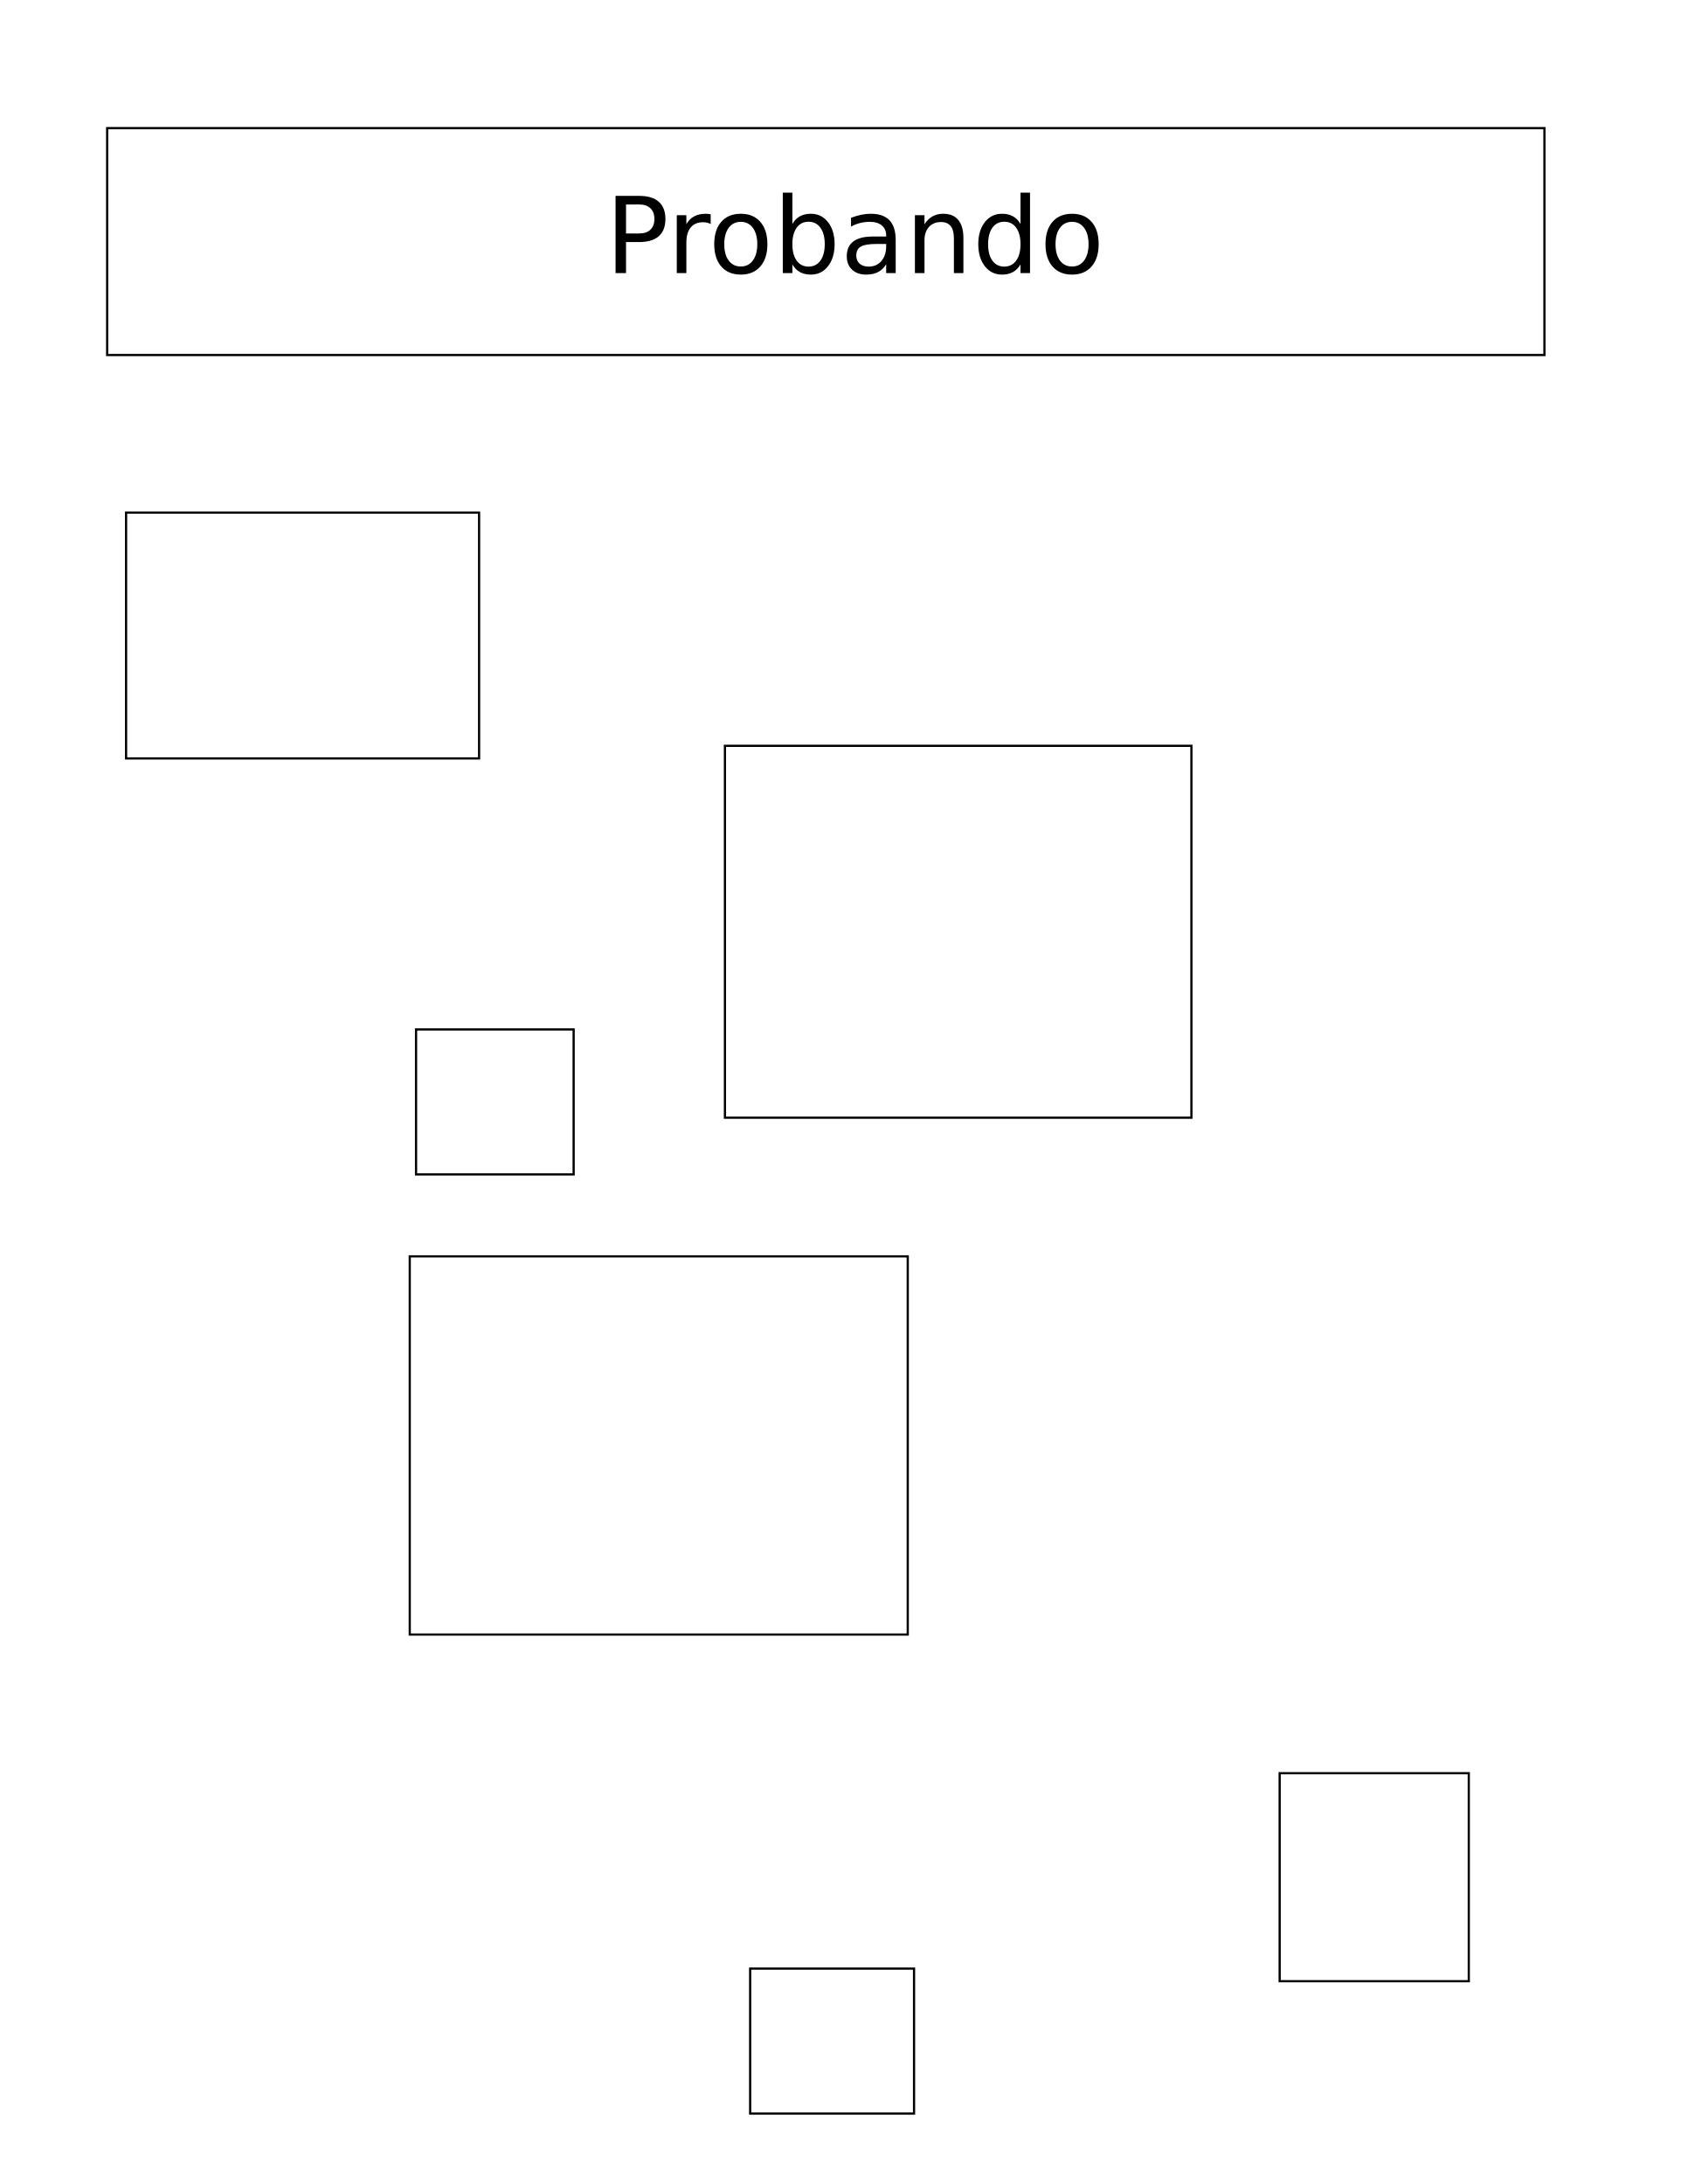
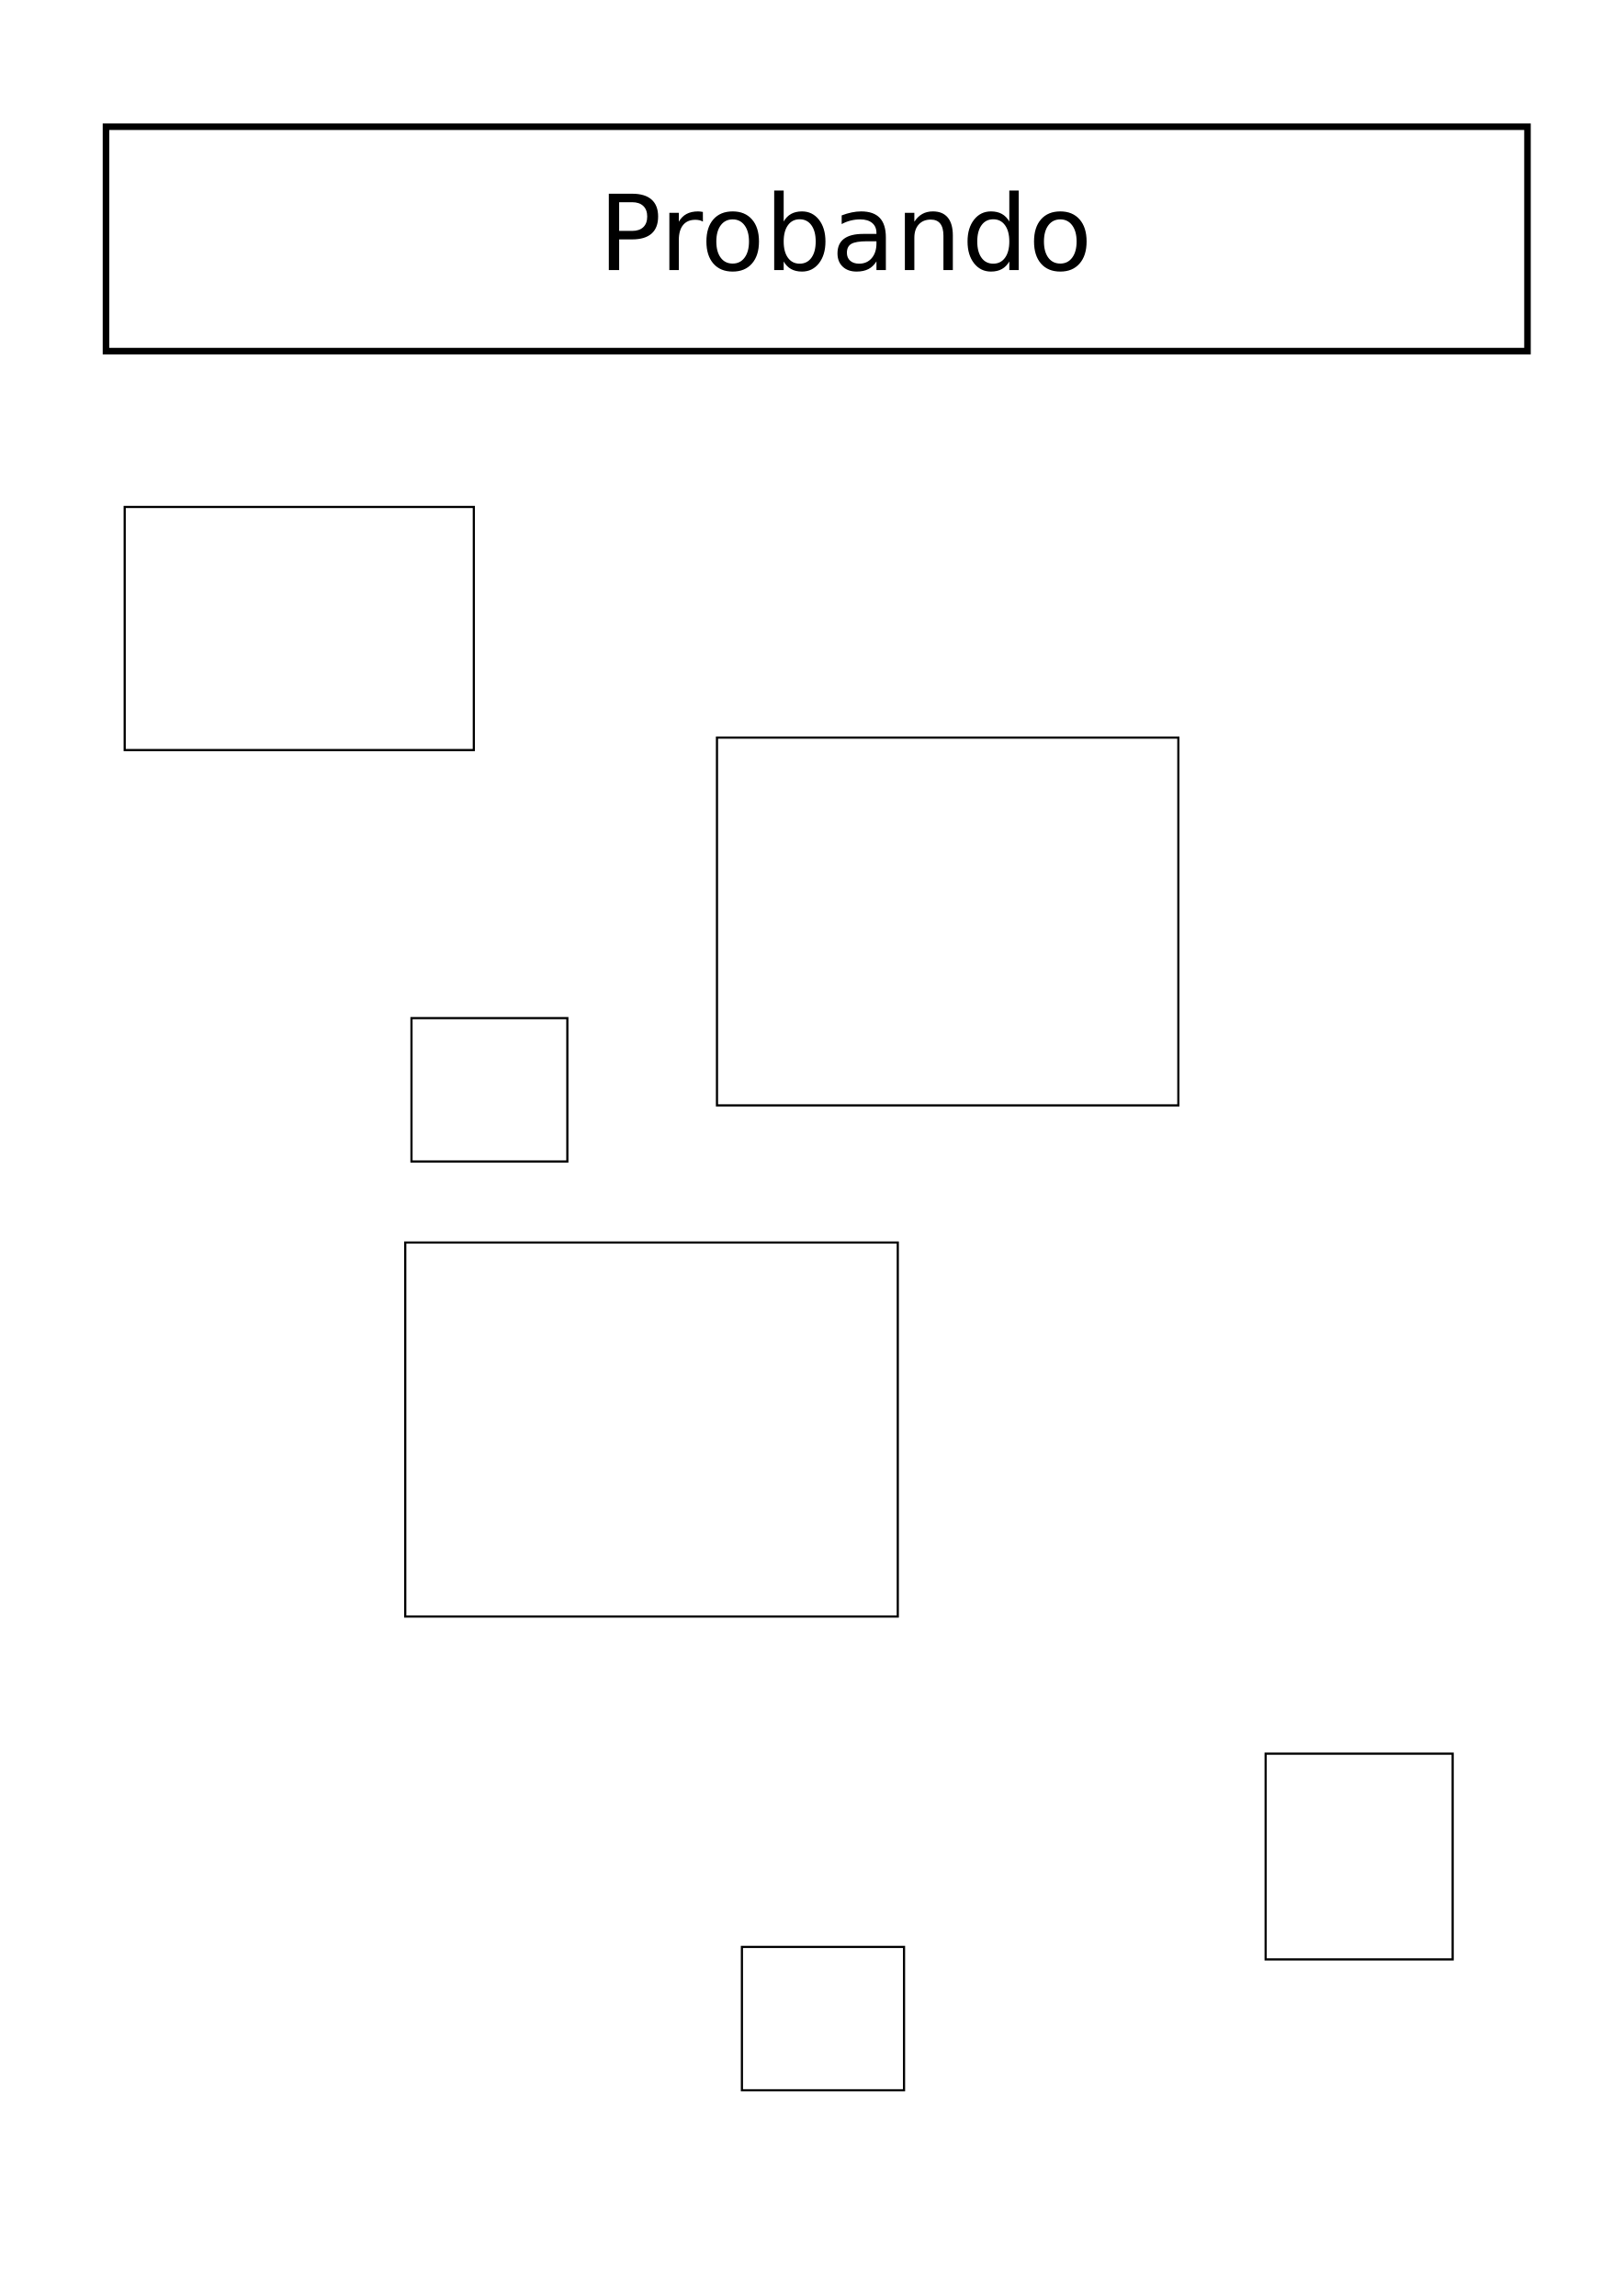
- <svg xmlns="http://www.w3.org/2000/svg" width="765" height="990" id="svg2" version="1.0">
+ <svg xmlns="http://www.w3.org/2000/svg" width="744.094" height="1052.362" id="svg2" version="1.0">
  <defs id="defs4" />
  <g id="layer1">
-     <rect style="fill:#ff5555;fill-opacity:0;stroke:#000000;stroke-opacity:1" id="rect2160" width="651.429" height="102.857" x="48.571" y="58.076" />
+     <rect style="fill:#ff5555;fill-opacity:0;stroke:#000000;stroke-opacity:1;stroke-width:3;stroke-miterlimit:4;stroke-dasharray:none" id="rect2160" width="651.429" height="102.857" x="48.571" y="58.076" />
    <text xml:space="preserve" style="font-size:12px;font-style:normal;font-weight:normal;line-height:125%;fill:#000000;fill-opacity:1;stroke:none;stroke-width:1px;stroke-linecap:butt;stroke-linejoin:miter;stroke-opacity:1;font-family:Bitstream Vera Sans" x="274.286" y="123.791" id="text2162">
      <tspan id="tspan2164" x="274.286" y="123.791" style="font-size:48px;font-style:normal;font-variant:normal;font-weight:normal;font-stretch:normal;text-align:start;line-height:125%;writing-mode:lr-tb;text-anchor:start;font-family:Bitstream Vera Sans">Probando</tspan>
    </text>
    <rect style="fill:#ff5555;fill-opacity:0;stroke:#000000;stroke-opacity:1" id="rect2166" width="160" height="111.429" x="57.143" y="232.362" />
    <rect style="fill:#ff5555;fill-opacity:0;stroke:#000000;stroke-opacity:1" id="rect2168" width="211.429" height="168.571" x="328.571" y="338.076" />
    <rect style="fill:#ff5555;fill-opacity:0;stroke:#000000;stroke-opacity:1" id="rect2170" width="225.714" height="171.429" x="185.714" y="569.505" />
    <rect style="fill:#ff5555;fill-opacity:0;stroke:#000000;stroke-opacity:1" id="rect2172" width="85.714" height="94.286" x="580" y="803.791" />
    <rect style="fill:#ff5555;fill-opacity:0;stroke:#000000;stroke-opacity:1" id="rect2174" width="71.429" height="65.714" x="188.571" y="466.648" />
    <rect style="fill:#ff5555;fill-opacity:0;stroke:#000000;stroke-opacity:1" id="rect2176" width="74.286" height="65.714" x="340" y="892.362" />
  </g>
</svg>
